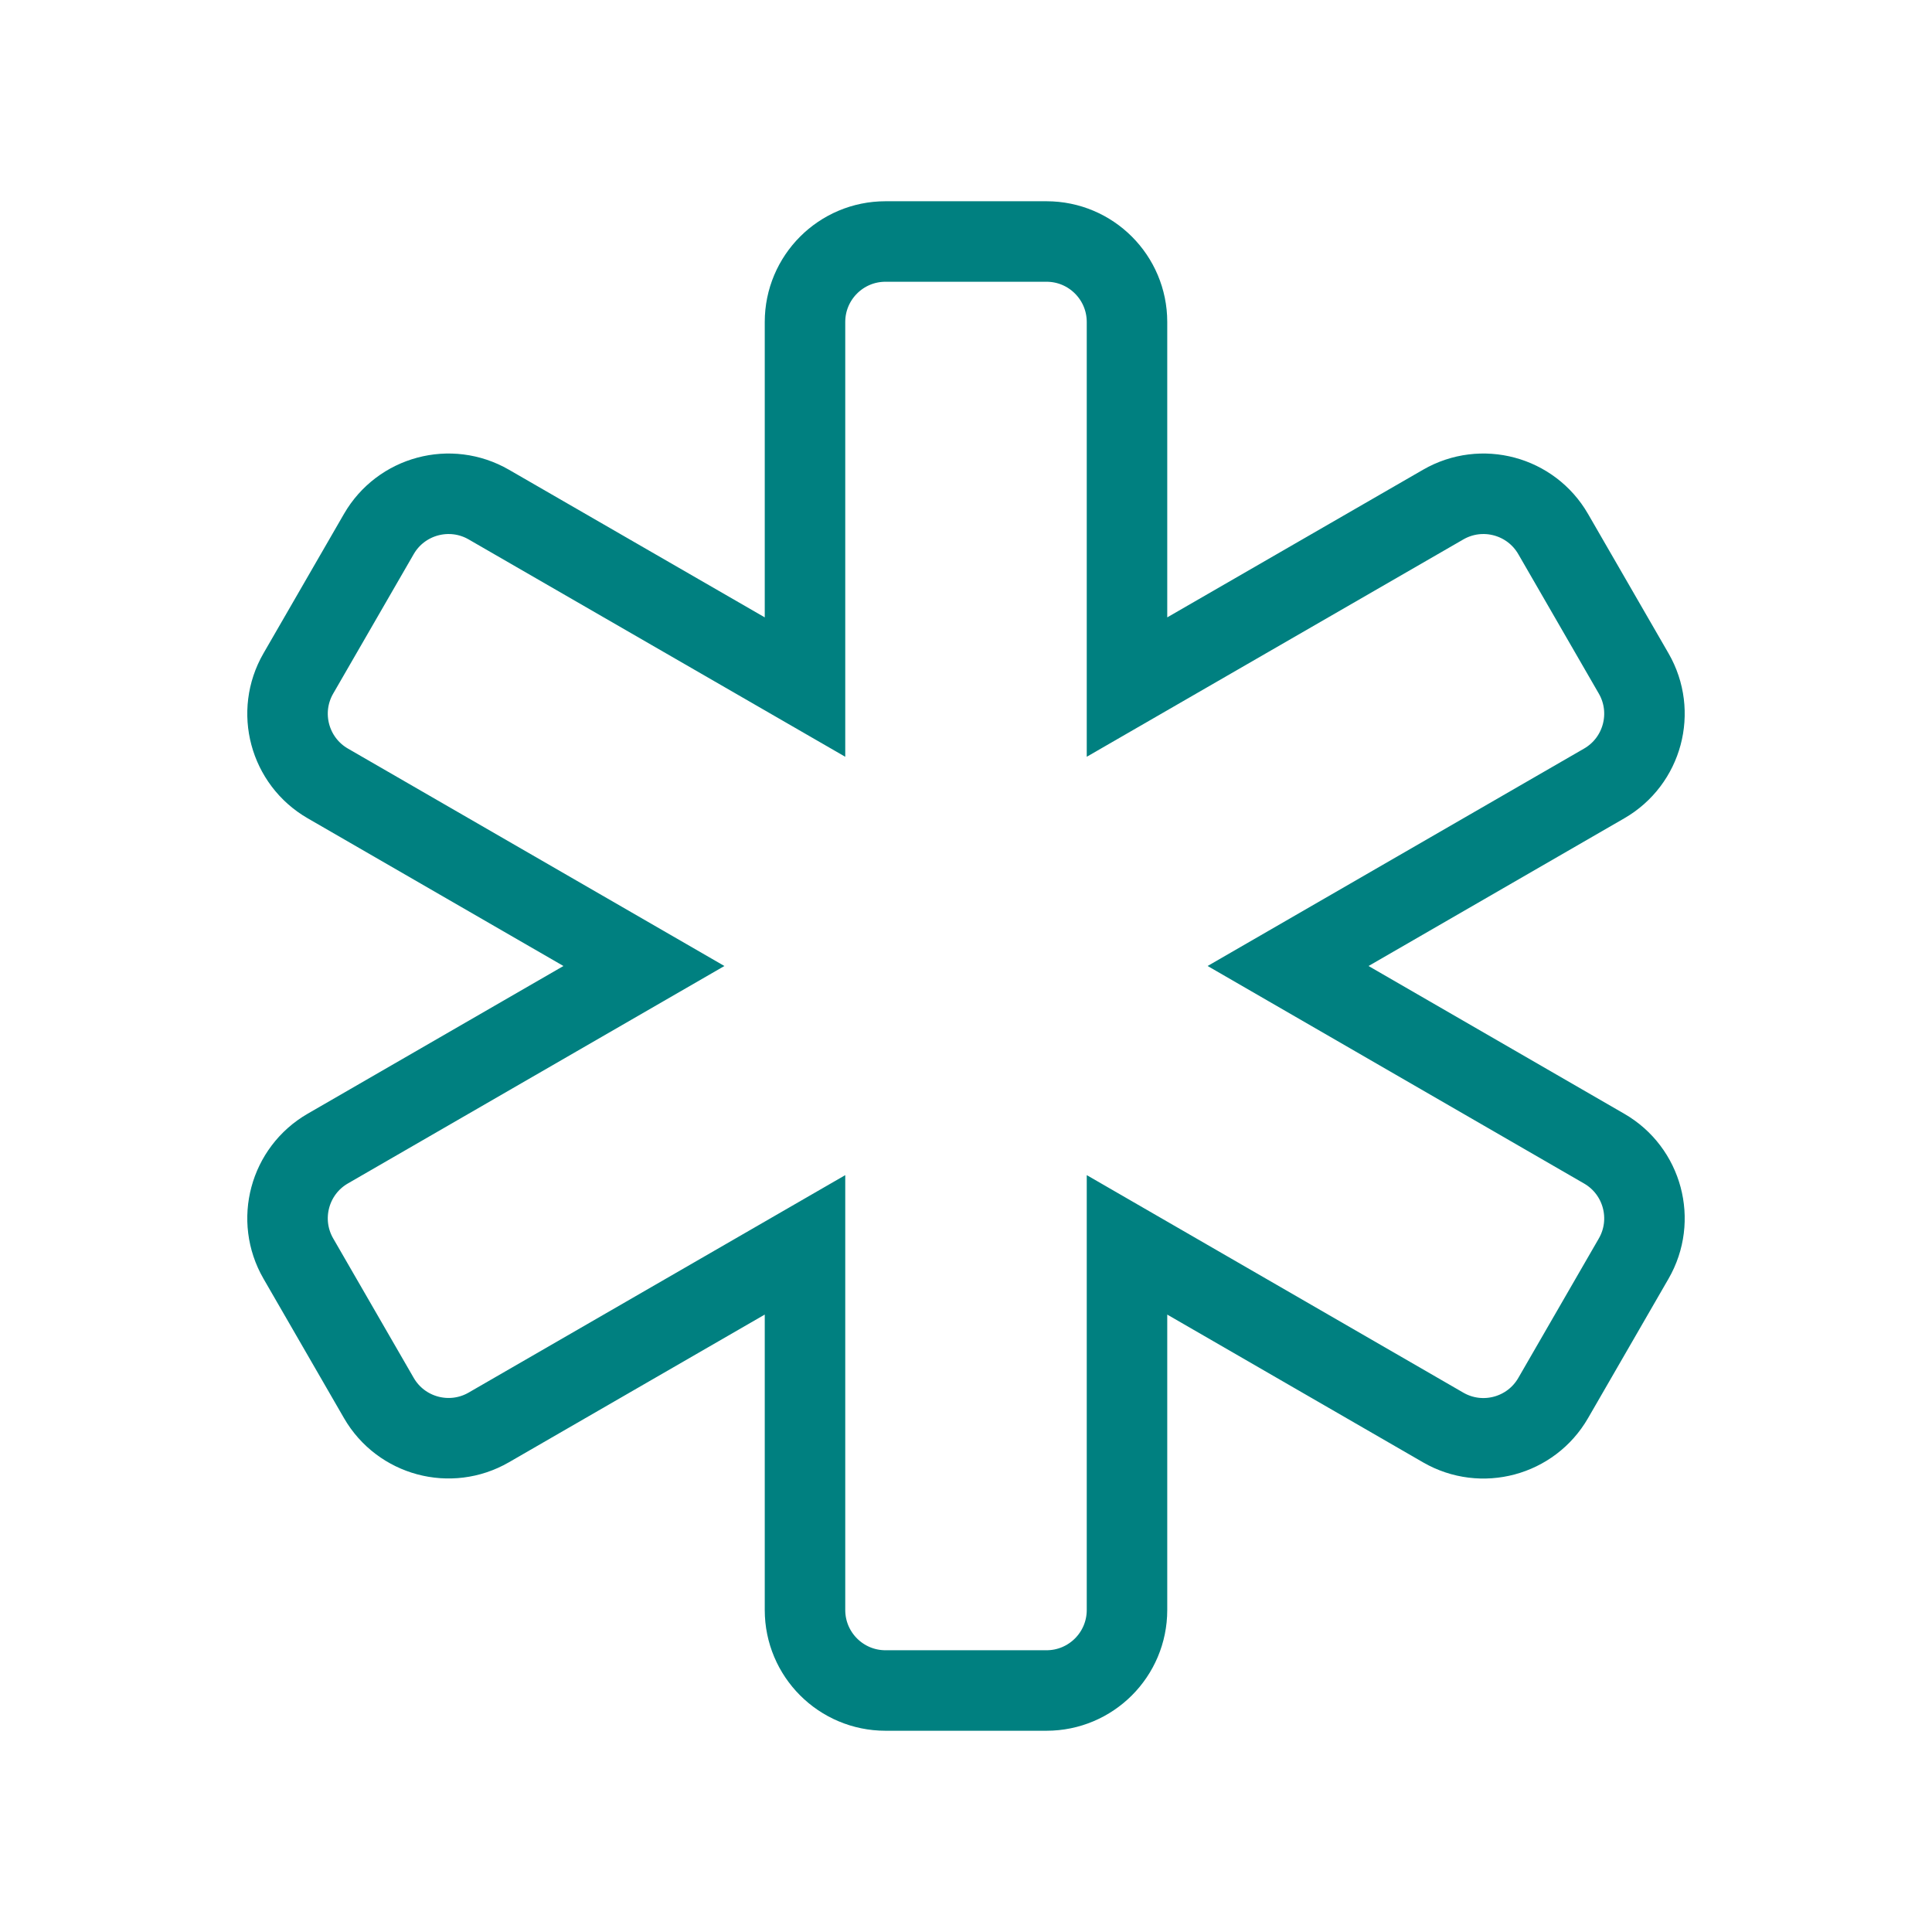
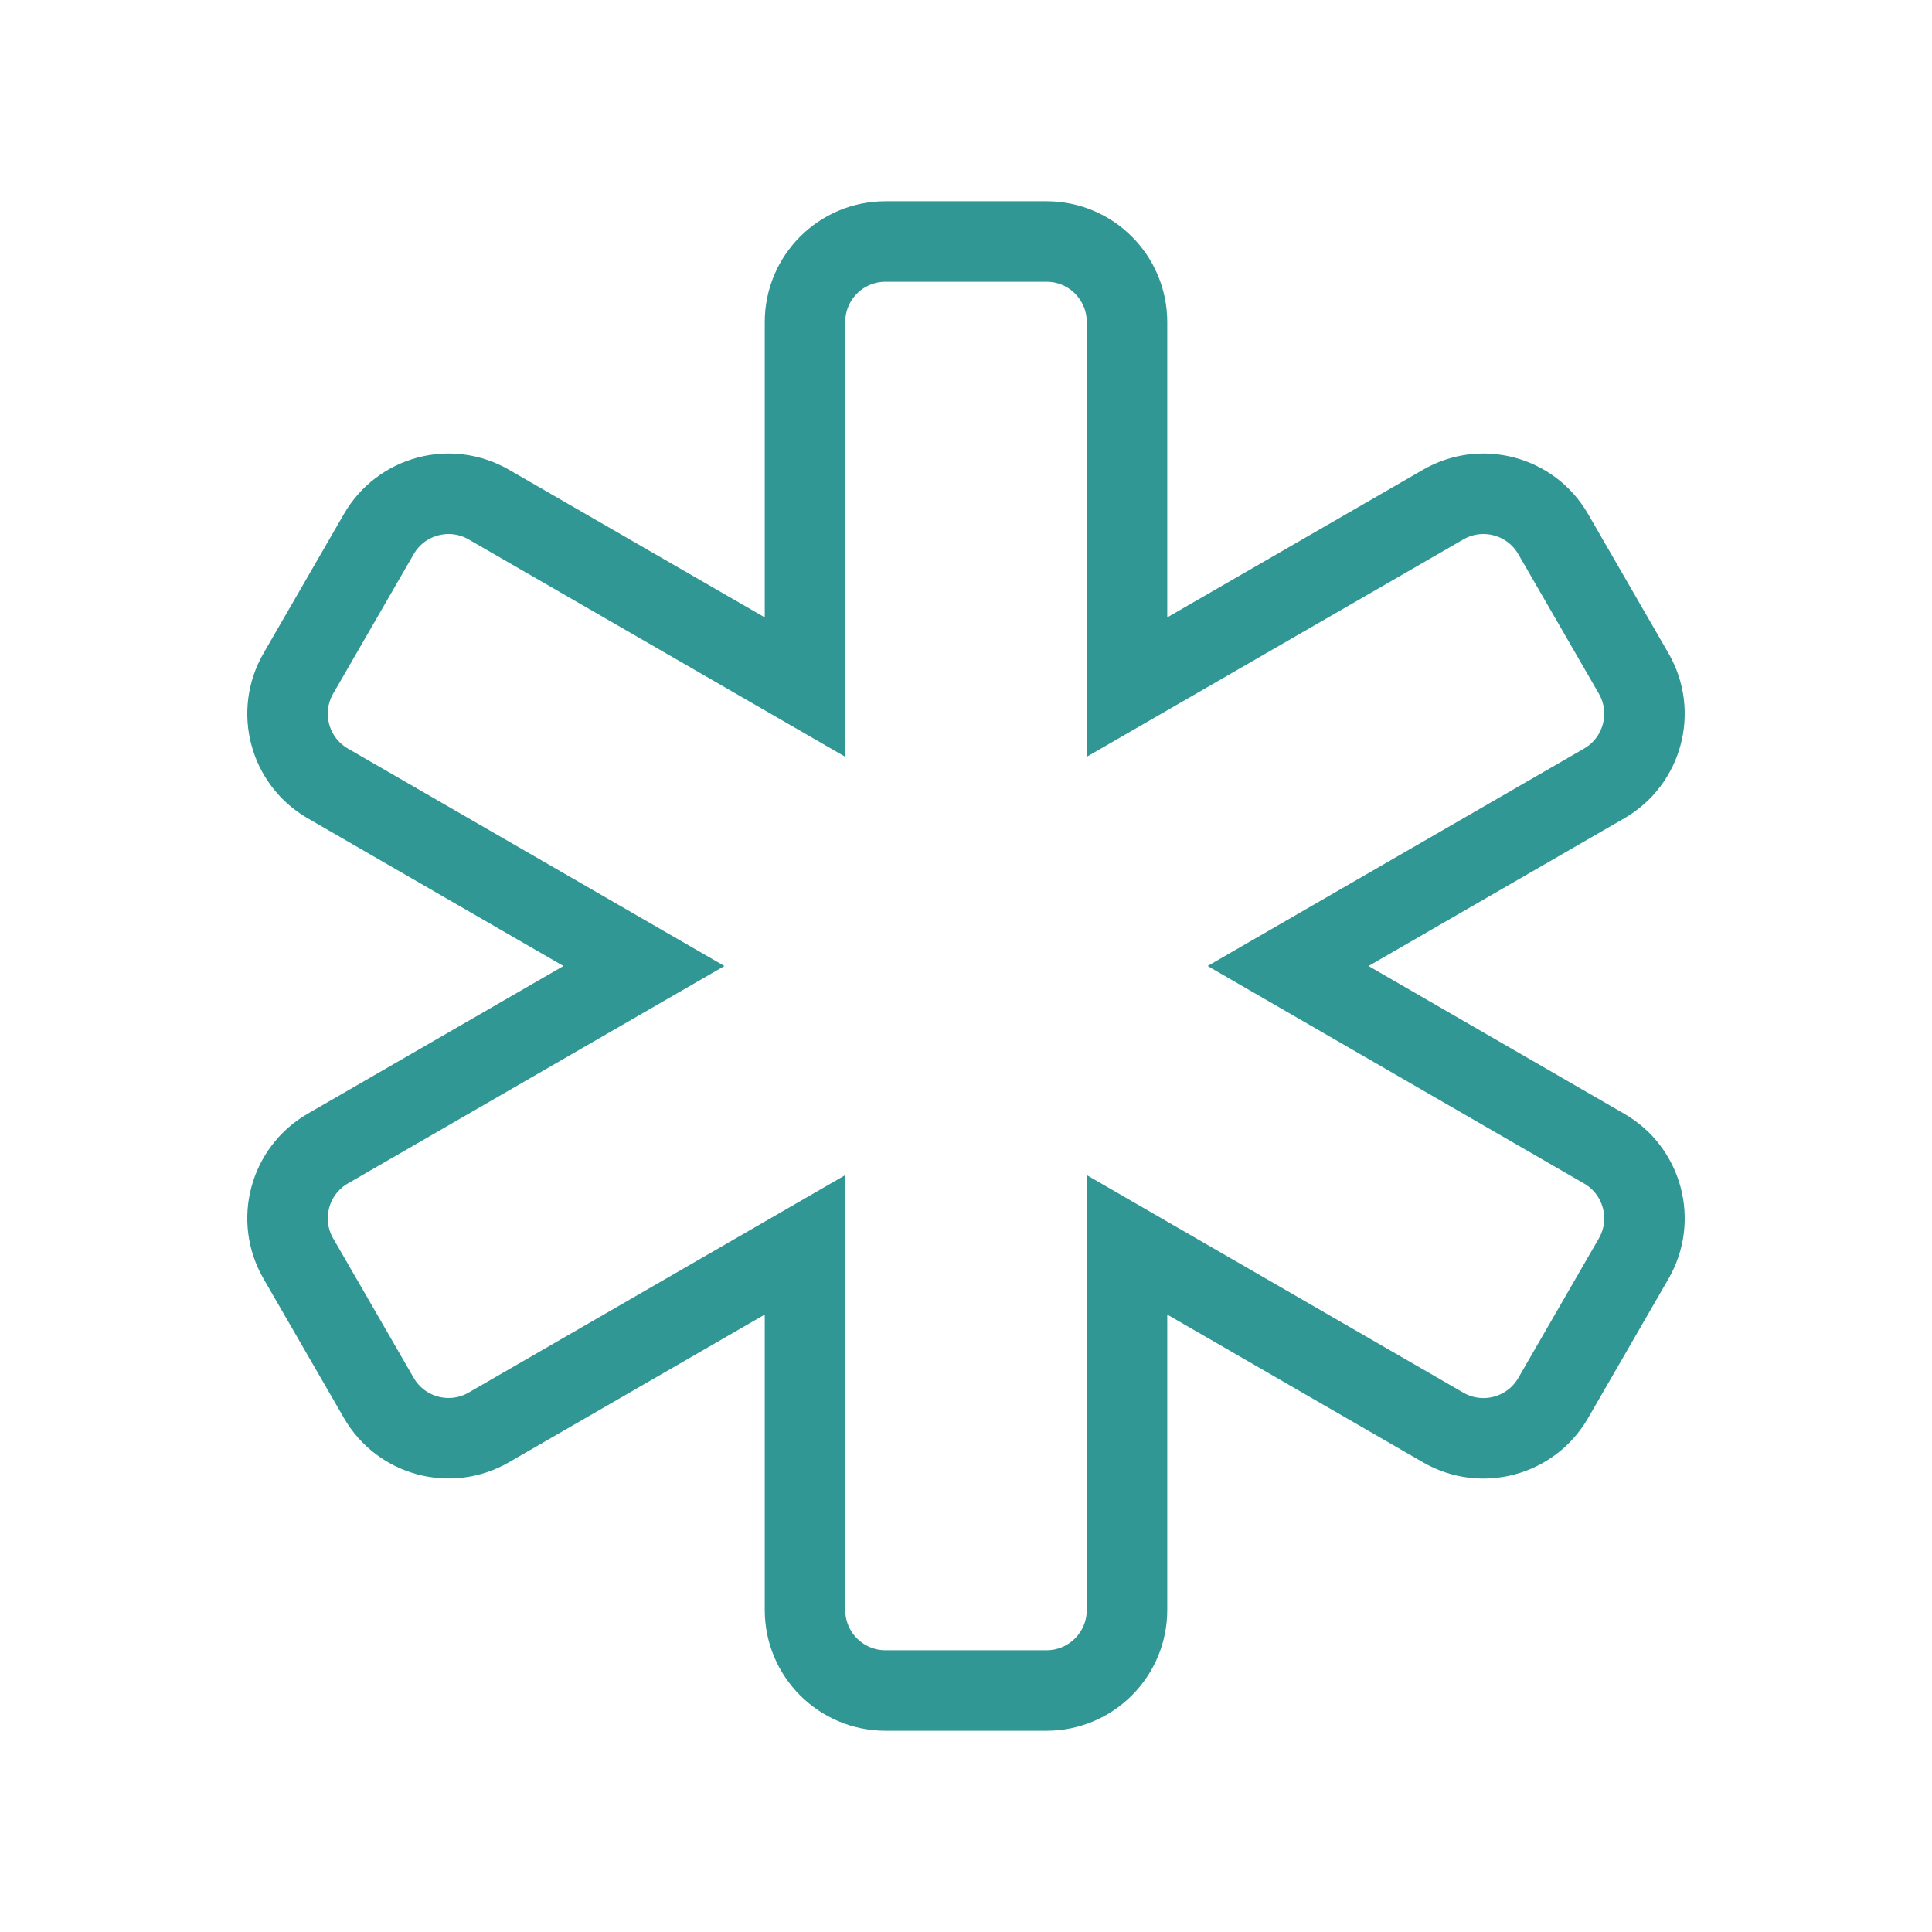
- <svg xmlns="http://www.w3.org/2000/svg" width="24" height="24" viewBox="0 0 24 24" fill="none" stroke="teal" strokeWidth="2" strokeLinecap="round" strokeLinejoin="round">
+ <svg xmlns="http://www.w3.org/2000/svg" width="24" height="24" viewBox="0 0 24 24" fill="none" stroke="currentColor" strokeWidth="2" strokeLinecap="round" strokeLinejoin="round">
+   <style>
+     path.shape {
+       
+       stroke: #319795;
+     }
+     @media (prefers-color-scheme: dark) {
+       path.shape {
+         
+         stroke: #81E6D9;
+       }
+     }
+   </style>
  <path stroke="none" d="M0 0h24v24H0z" fill="none" />
-   <path d="M13 3a1 1 0 0 1 1 1v4.535l3.928 -2.267a1 1 0 0 1 1.366 .366l1 1.732a1 1 0 0 1 -.366 1.366l-3.927 2.268l3.927 2.269a1 1 0 0 1 .366 1.366l-1 1.732a1 1 0 0 1 -1.366 .366l-3.928 -2.269v4.536a1 1 0 0 1 -1 1h-2a1 1 0 0 1 -1 -1v-4.536l-3.928 2.268a1 1 0 0 1 -1.366 -.366l-1 -1.732a1 1 0 0 1 .366 -1.366l3.927 -2.268l-3.927 -2.268a1 1 0 0 1 -.366 -1.366l1 -1.732a1 1 0 0 1 1.366 -.366l3.928 2.267v-4.535a1 1 0 0 1 1 -1h2z" />
+   <path class="shape" d="M13 3a1 1 0 0 1 1 1v4.535l3.928 -2.267a1 1 0 0 1 1.366 .366l1 1.732a1 1 0 0 1 -.366 1.366l-3.927 2.268l3.927 2.269a1 1 0 0 1 .366 1.366l-1 1.732a1 1 0 0 1 -1.366 .366l-3.928 -2.269v4.536a1 1 0 0 1 -1 1h-2a1 1 0 0 1 -1 -1v-4.536l-3.928 2.268a1 1 0 0 1 -1.366 -.366l-1 -1.732a1 1 0 0 1 .366 -1.366l3.927 -2.268l-3.927 -2.268a1 1 0 0 1 -.366 -1.366l1 -1.732a1 1 0 0 1 1.366 -.366l3.928 2.267v-4.535a1 1 0 0 1 1 -1h2z" />
</svg>
